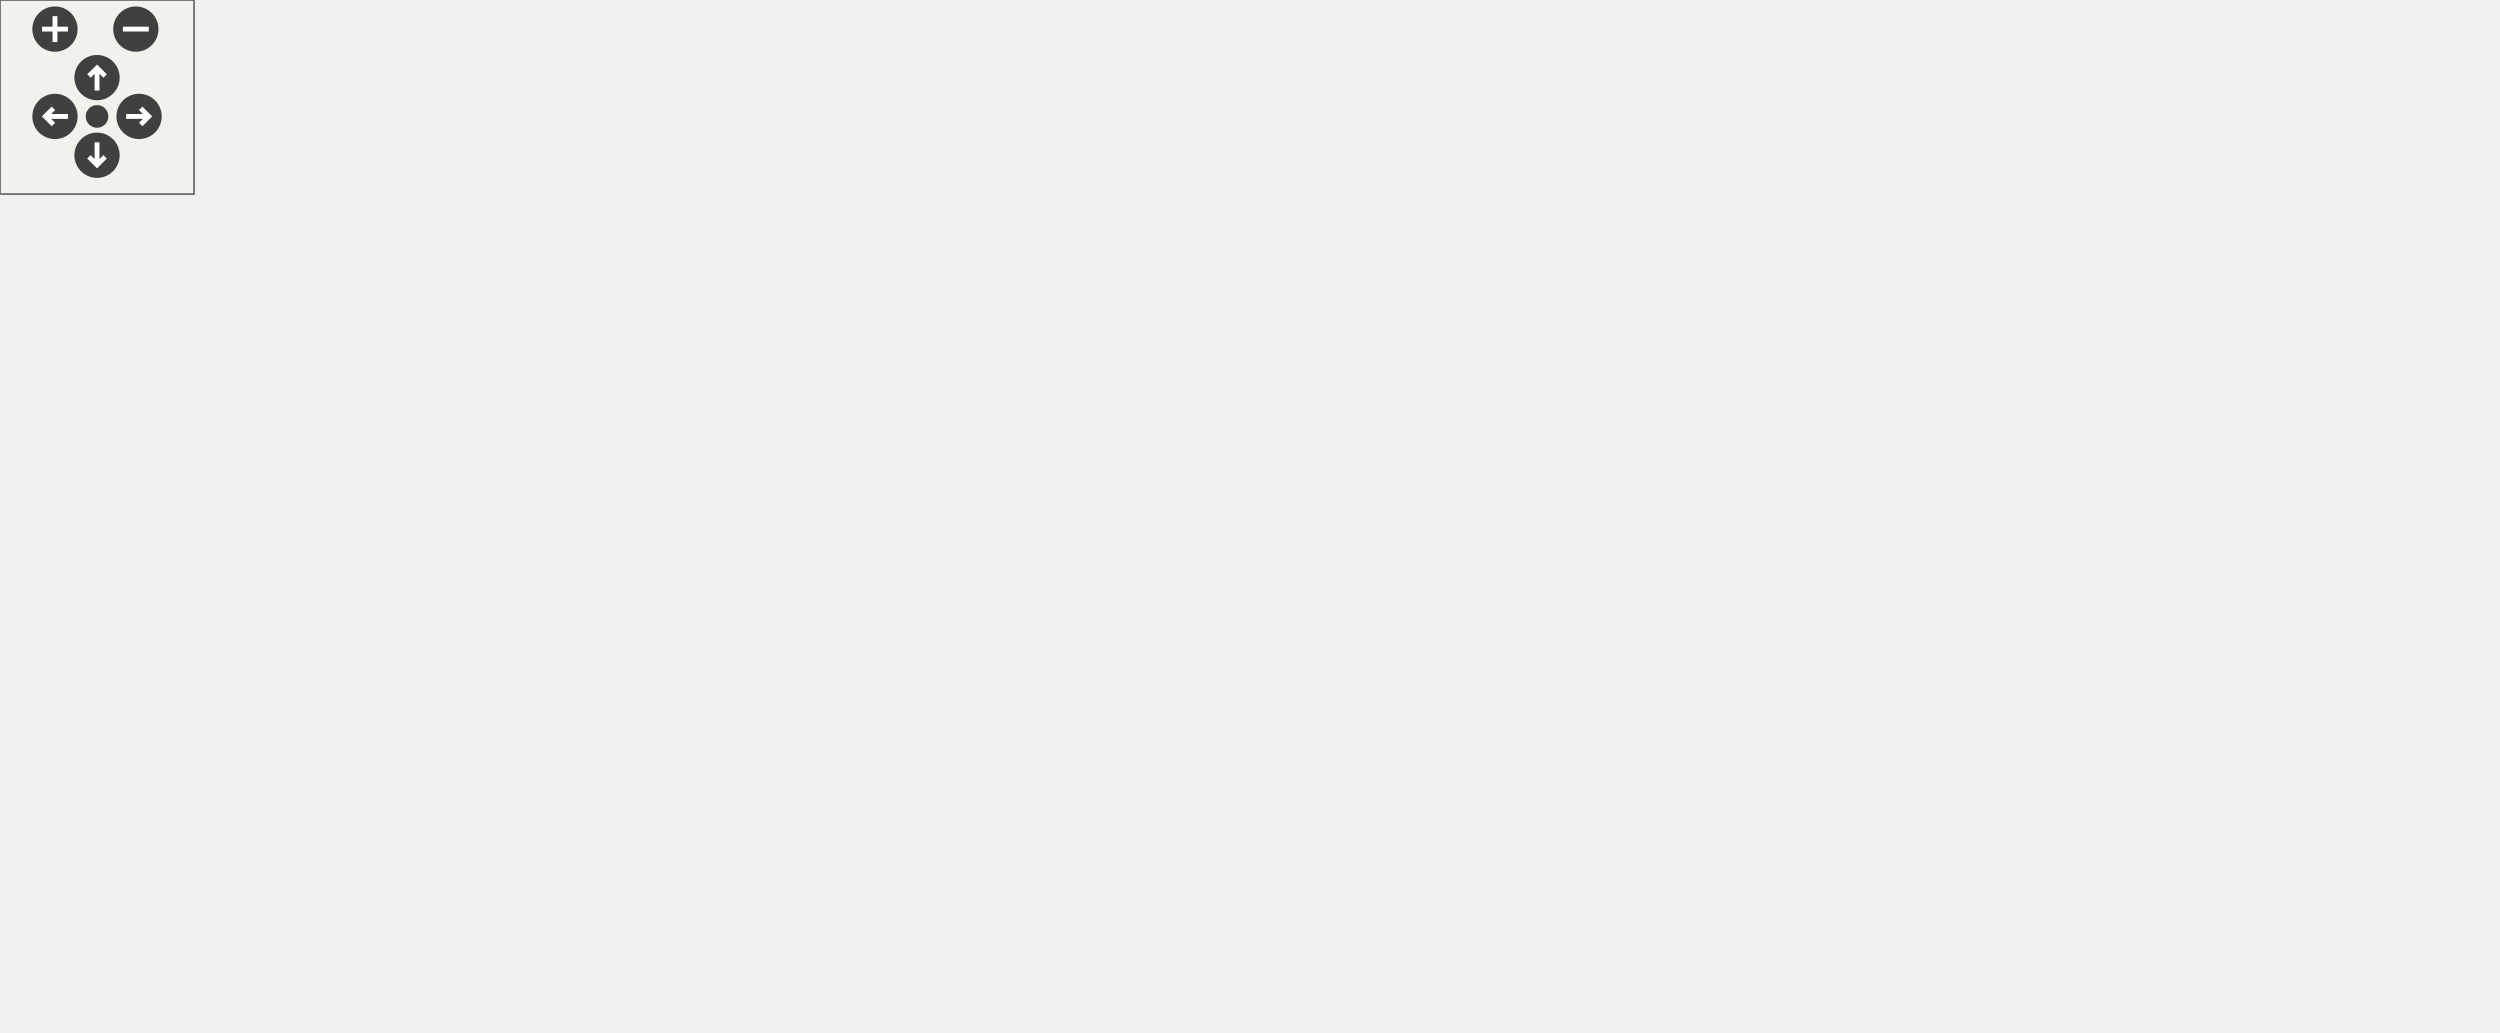
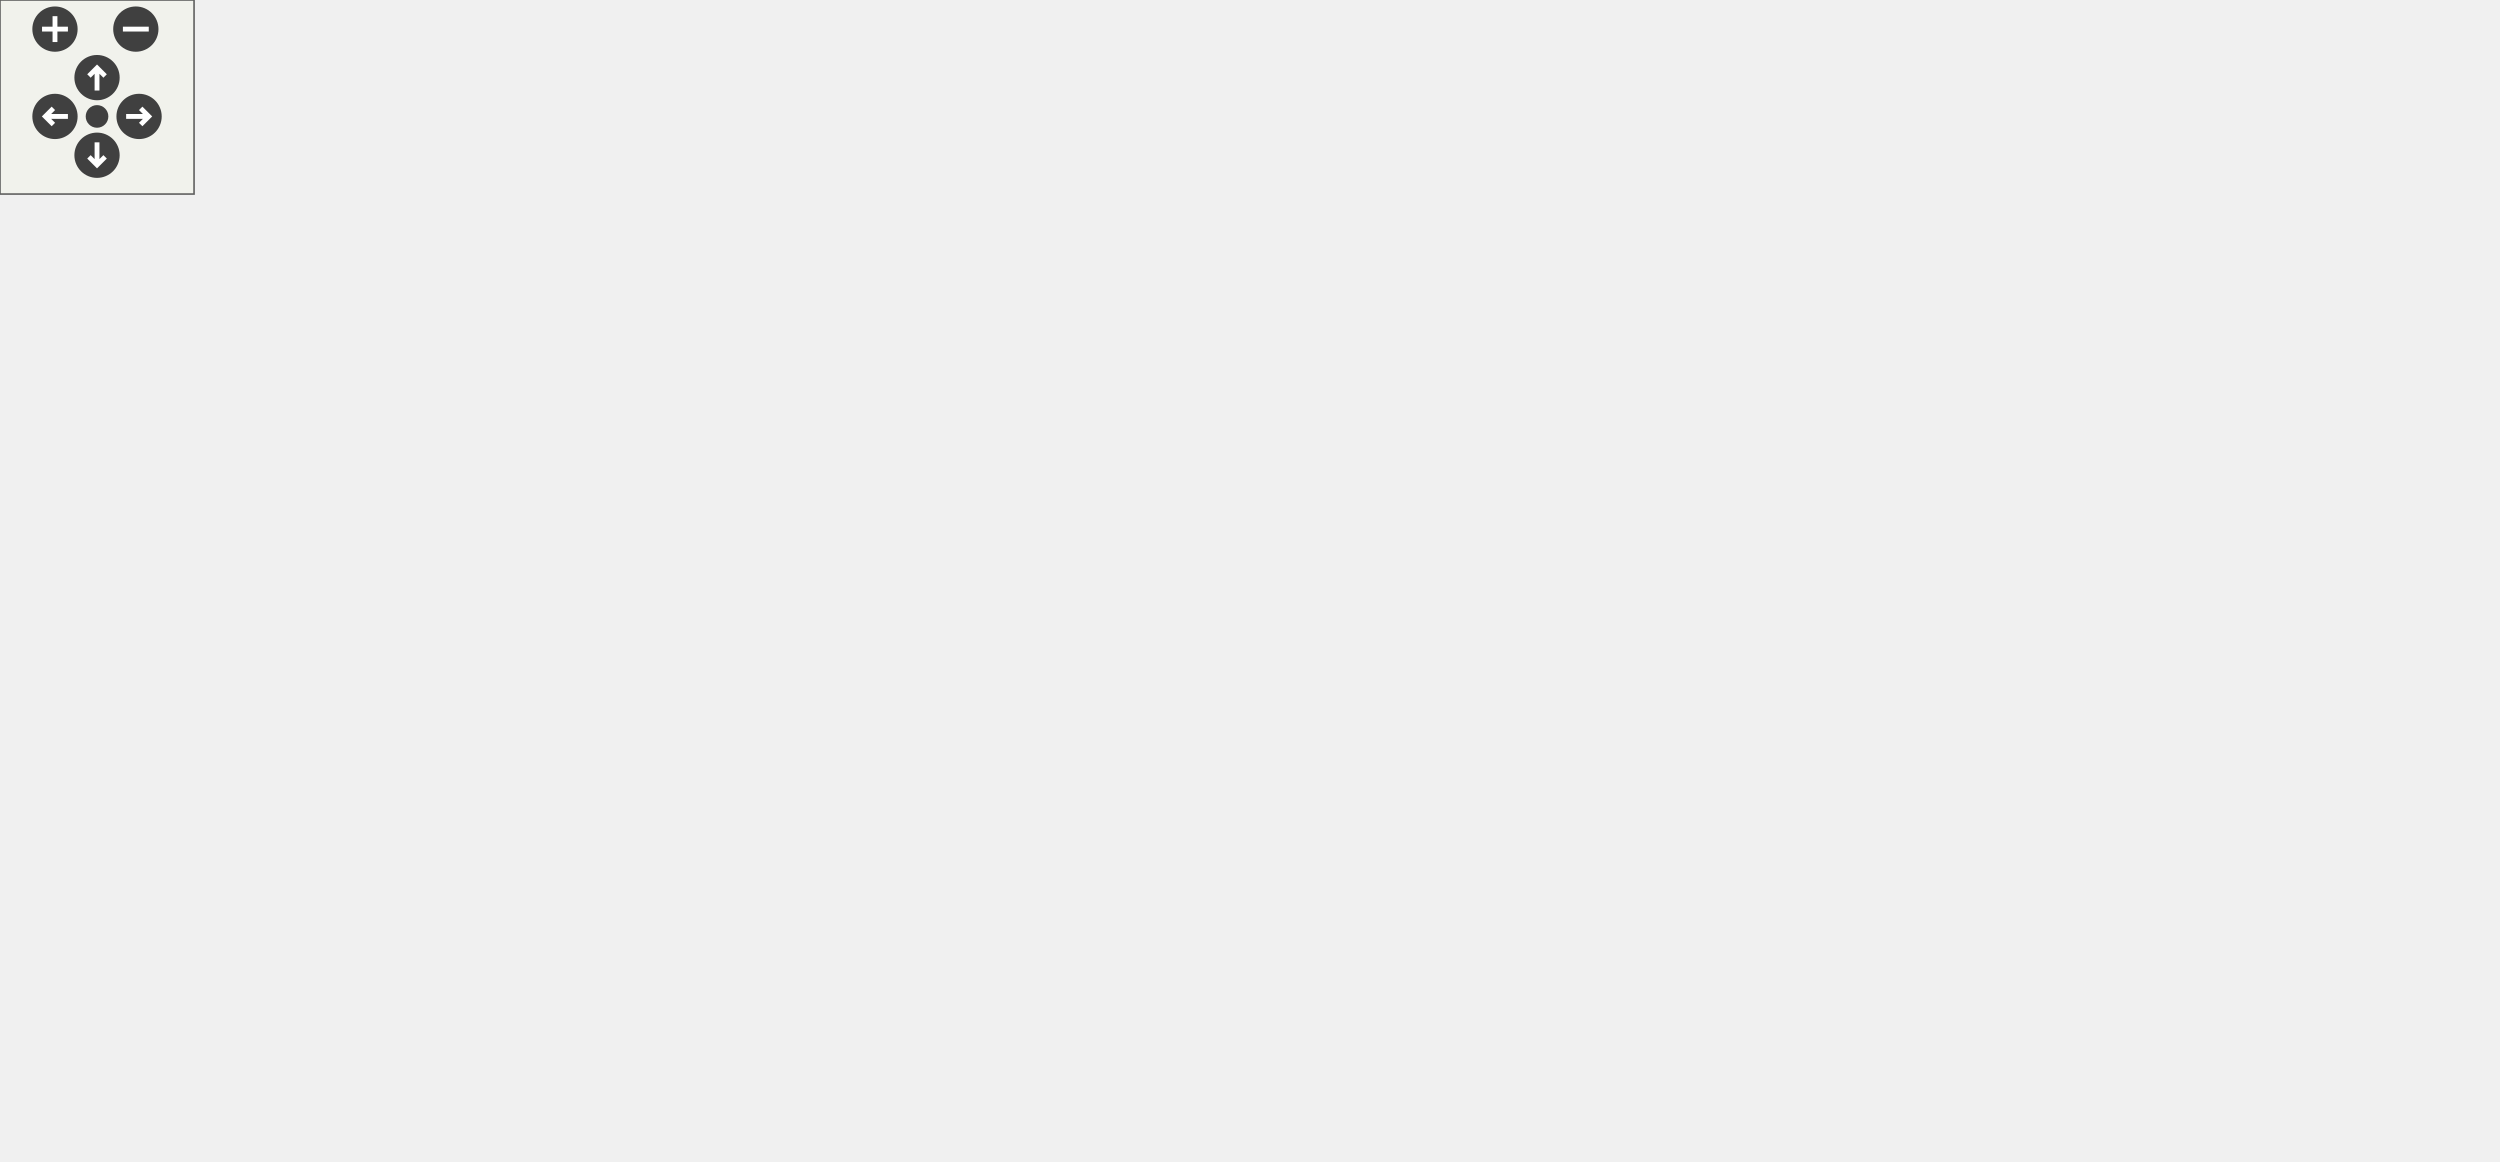
<svg xmlns="http://www.w3.org/2000/svg" xmlns:xlink="http://www.w3.org/1999/xlink" id="main" version="1.1" xml:space="preserve">
  <defs>
    <circle id="rim" cx="0" cy="0" r="7" />
    <circle id="rim2" cx="0" cy="0" r="3.5" />
    <g id="zoomPlus">
      <use xlink:href="#rim" fill="#404040">
        <set attributeName="fill" to="#808080" begin="zoomplus.mouseover" end="zoomplus.mouseout" />
      </use>
      <path d="M-4,0h8M0,-4v8" fill="none" stroke="white" stroke-width="1.5" pointer-events="none" />
    </g>
    <g id="zoomMin">
      <use xlink:href="#rim" fill="#404040">
        <set attributeName="fill" to="#808080" begin="zoomminus.mouseover" end="zoomminus.mouseout" />
      </use>
      <path d="M-4,0h8" fill="none" stroke="white" stroke-width="1.5" pointer-events="none" />
    </g>
    <g id="dirArrow">
      <path fill="none" stroke="white" stroke-width="1.5" d="M0,-3.0v7 M-2.5,-0.5L0,-3.0L2.5,-0.5" />
    </g>
    <g id="resetDef">
      <use xlink:href="#rim2" fill="#404040">
        <set attributeName="fill" to="#808080" begin="reset.mouseover" end="reset.mouseout" />
      </use>
    </g>
  </defs>
  <svg id="graph" class="graph">
    <g id="viewport">
      <g id="node1" class="node">
-         <polygon fill="#bfbfbf" stroke="black" points="0,-99.5 0,-120.5 118,-120.5 118,-99.5 0,-99.5" />
-         <text text-anchor="middle" x="59" y="-107.5" font-family="Helvetica,sans-Serif" font-size="10.00">AllocateAttributeMasks</text>
+         <polygon fill="#bfbfbf" stroke="black" points="0,-119.5 0,-140.5 118,-140.5 118,-119.5 0,-119.5" />
+         <text text-anchor="middle" x="59" y="-127.5" font-family="Helvetica,sans-Serif" font-size="10.00">AllocateAttributeMasks</text>
      </g>
      <g id="node3" class="node">
        <a xlink:href="../../d2/dc9/group__CIP__API.html#ga3dfa07bc40e59ba348d713272d1cbfdb" target="_top" xlink:title="Allocate memory for new CIP Class and attributes.">
-           <polygon fill="none" stroke="black" points="154,-99.5 154,-120.5 240,-120.5 240,-99.5 154,-99.5" />
-           <text text-anchor="middle" x="197" y="-107.5" font-family="Helvetica,sans-Serif" font-size="10.00">CreateCipClass</text>
+           <polygon fill="none" stroke="black" points="154,-119.5 154,-140.5 240,-140.5 240,-119.5 154,-119.5" />
+           <text text-anchor="middle" x="197" y="-127.5" font-family="Helvetica,sans-Serif" font-size="10.00">CreateCipClass</text>
        </a>
      </g>
      <g id="edge2" class="edge">
-         <path fill="none" stroke="midnightblue" d="M128.495,-110C137.182,-110 145.859,-110 153.974,-110" />
-         <polygon fill="midnightblue" stroke="midnightblue" points="128.325,-106.5 118.325,-110 128.325,-113.5 128.325,-106.5" />
+         <path fill="none" stroke="midnightblue" d="M128.495,-130C137.182,-130 145.859,-130 153.974,-130" />
+         <polygon fill="midnightblue" stroke="midnightblue" points="128.325,-126.5 118.325,-130 128.325,-133.5 128.325,-126.5" />
      </g>
      <g id="node5" class="node">
        <a xlink:href="../../df/d2e/cipassembly_8c.html#a5973ef42110a1bdf6c7699e35e04b7d4" target="_top" xlink:title="Constructor for the assembly object class.">
-           <polygon fill="none" stroke="black" points="276.5,-197.5 276.5,-218.5 391.5,-218.5 391.5,-197.5 276.5,-197.5" />
-           <text text-anchor="middle" x="334" y="-205.5" font-family="Helvetica,sans-Serif" font-size="10.00">CreateAssemblyClass</text>
+           <polygon fill="none" stroke="black" points="276.5,-237.5 276.5,-258.5 391.5,-258.5 391.5,-237.5 276.5,-237.5" />
+           <text text-anchor="middle" x="334" y="-245.5" font-family="Helvetica,sans-Serif" font-size="10.00">CreateAssemblyClass</text>
        </a>
      </g>
      <g id="edge4" class="edge">
-         <path fill="none" stroke="midnightblue" d="M213.713,-128.204C228.85,-143.926 252.343,-166.493 276,-182 285.136,-187.989 295.88,-193.234 305.622,-197.415" />
-         <polygon fill="midnightblue" stroke="midnightblue" points="216.015,-125.544 206.602,-120.68 210.927,-130.352 216.015,-125.544" />
+         <path fill="none" stroke="midnightblue" d="M209.685,-148.847C223.914,-168.851 248.615,-200.364 276,-221 284.782,-227.618 295.445,-233.155 305.222,-237.457" />
+         <polygon fill="midnightblue" stroke="midnightblue" points="212.495,-146.758 203.912,-140.547 206.748,-150.755 212.495,-146.758" />
      </g>
      <g id="node17" class="node">
        <a xlink:href="../../d2/da3/cipconnectionmanager_8h.html#a5ab0de6894d23e8fe84a6b46797c2212" target="_top" xlink:title="Initialize the data of the connection manager object.">
-           <polygon fill="none" stroke="black" points="428.5,-157.5 428.5,-178.5 545.5,-178.5 545.5,-157.5 428.5,-157.5" />
-           <text text-anchor="middle" x="487" y="-165.5" font-family="Helvetica,sans-Serif" font-size="10.00">ConnectionManagerInit</text>
+           <polygon fill="none" stroke="black" points="428.5,-197.5 428.5,-218.5 545.5,-218.5 545.5,-197.5 428.5,-197.5" />
+           <text text-anchor="middle" x="487" y="-205.5" font-family="Helvetica,sans-Serif" font-size="10.00">ConnectionManagerInit</text>
        </a>
      </g>
      <g id="edge16" class="edge">
-         <path fill="none" stroke="midnightblue" d="M239.423,-123.357C251.194,-126.788 264.03,-130.275 276,-133 327.051,-144.622 385.875,-154.059 428.423,-160.193" />
-         <polygon fill="midnightblue" stroke="midnightblue" points="240.41,-119.999 229.827,-120.506 238.416,-126.709 240.41,-119.999" />
+         <path fill="none" stroke="midnightblue" d="M226.013,-145.174C240.676,-152.335 258.938,-160.496 276,-166 326.299,-182.225 385.458,-193.345 428.315,-200.047" />
+         <polygon fill="midnightblue" stroke="midnightblue" points="227.457,-141.983 216.946,-140.651 224.332,-148.247 227.457,-141.983" />
      </g>
      <g id="node20" class="node">
        <a xlink:href="../../dd/d4d/cipethernetlink_8h.html#ad6d2028b90ec96ad148d092a30acb7d6" target="_top" xlink:title="Initialize the Ethernet Link Objects data.">
-           <polygon fill="none" stroke="black" points="437,-117.5 437,-138.5 537,-138.5 537,-117.5 437,-117.5" />
-           <text text-anchor="middle" x="487" y="-125.5" font-family="Helvetica,sans-Serif" font-size="10.00">CipEthernetLinkInit</text>
+           <polygon fill="none" stroke="black" points="437,-157.5 437,-178.5 537,-178.5 537,-157.5 437,-157.5" />
+           <text text-anchor="middle" x="487" y="-165.5" font-family="Helvetica,sans-Serif" font-size="10.00">CipEthernetLinkInit</text>
        </a>
      </g>
      <g id="edge20" class="edge">
-         <path fill="none" stroke="midnightblue" d="M250.36,-113.312C303.595,-116.616 384.753,-121.654 436.834,-124.886" />
-         <polygon fill="midnightblue" stroke="midnightblue" points="250.3,-109.802 240.103,-112.675 249.867,-116.788 250.3,-109.802" />
+         <path fill="none" stroke="midnightblue" d="M250.312,-139.912C258.887,-141.373 267.678,-142.79 276,-144 330.727,-151.954 393.762,-158.827 436.58,-163.154" />
+         <polygon fill="midnightblue" stroke="midnightblue" points="250.836,-136.451 240.385,-138.188 249.638,-143.348 250.836,-136.451" />
      </g>
      <g id="node23" class="node">
        <a xlink:href="../../dc/d72/cipidentity_8h.html#a5d5136e167300543aa046057b56ae813" target="_top" xlink:title="CIP Identity object constructor.">
-           <polygon fill="none" stroke="black" points="295.5,-80.5 295.5,-101.5 372.5,-101.5 372.5,-80.5 295.5,-80.5" />
-           <text text-anchor="middle" x="334" y="-88.5" font-family="Helvetica,sans-Serif" font-size="10.00">CipIdentityInit</text>
+           <polygon fill="none" stroke="black" points="448.5,-117.5 448.5,-138.5 525.5,-138.5 525.5,-117.5 448.5,-117.5" />
+           <text text-anchor="middle" x="487" y="-125.5" font-family="Helvetica,sans-Serif" font-size="10.00">CipIdentityInit</text>
        </a>
      </g>
      <g id="edge24" class="edge">
-         <path fill="none" stroke="midnightblue" d="M250.458,-102.586C265.346,-100.521 281.231,-98.318 295.108,-96.394" />
-         <polygon fill="midnightblue" stroke="midnightblue" points="249.772,-99.148 240.348,-103.988 250.734,-106.081 249.772,-99.148" />
+         <path fill="none" stroke="midnightblue" d="M250.414,-129.632C307.744,-129.236 397.412,-128.618 448.305,-128.267" />
+         <polygon fill="midnightblue" stroke="midnightblue" points="250.078,-126.134 240.103,-129.703 250.127,-133.134 250.078,-126.134" />
      </g>
      <g id="node26" class="node">
        <a xlink:href="../../d2/d75/cipmessagerouter_8h.html#aa3456b75c1b2289296323b578fee2d3d" target="_top" xlink:title="Initialize the data structures of the message router.">
-           <polygon fill="none" stroke="black" points="277,-40.5 277,-61.5 391,-61.5 391,-40.5 277,-40.5" />
-           <text text-anchor="middle" x="334" y="-48.5" font-family="Helvetica,sans-Serif" font-size="10.00">CipMessageRouterInit</text>
+           <polygon fill="none" stroke="black" points="277,-80.5 277,-101.5 391,-101.5 391,-80.5 277,-80.5" />
+           <text text-anchor="middle" x="334" y="-88.5" font-family="Helvetica,sans-Serif" font-size="10.00">CipMessageRouterInit</text>
        </a>
      </g>
      <g id="edge28" class="edge">
-         <path fill="none" stroke="midnightblue" d="M225.943,-94.615C240.716,-87.044 259.094,-78.055 276,-71 283.962,-67.677 292.692,-64.455 300.907,-61.602" />
-         <polygon fill="midnightblue" stroke="midnightblue" points="224.075,-91.64 216.808,-99.35 227.297,-97.855 224.075,-91.64" />
+         <path fill="none" stroke="midnightblue" d="M243.981,-116.626C261.271,-111.704 280.597,-106.202 296.896,-101.562" />
+         <polygon fill="midnightblue" stroke="midnightblue" points="242.734,-113.342 234.074,-119.446 244.65,-120.074 242.734,-113.342" />
      </g>
      <g id="node29" class="node">
+         <a xlink:href="../../d0/d3c/cipqos_8h.html#ab9a656060dcf03c3f51dbd967dff3f52" target="_top" xlink:title="CipQoSInit">
+           <polygon fill="none" stroke="black" points="301.5,-40.5 301.5,-61.5 366.5,-61.5 366.5,-40.5 301.5,-40.5" />
+           <text text-anchor="middle" x="334" y="-48.5" font-family="Helvetica,sans-Serif" font-size="10.00">CipQoSInit</text>
+         </a>
+       </g>
+       <g id="edge32" class="edge">
+         <path fill="none" stroke="midnightblue" d="M216.532,-112.699C231.853,-99.825 254.17,-82.553 276,-71 283.908,-66.815 292.871,-63.223 301.345,-60.285" />
+         <polygon fill="midnightblue" stroke="midnightblue" points="214.104,-110.17 208.788,-119.335 218.659,-115.486 214.104,-110.17" />
+       </g>
+       <g id="node32" class="node">
        <a xlink:href="../../d1/dad/ciptcpipinterface_8h.html#a4c1f49654e48c5581513d990840933b0" target="_top" xlink:title="Initializing the data structures of the TCP/IP interface object.">
          <polygon fill="none" stroke="black" points="280,-0.5 280,-21.5 388,-21.5 388,-0.5 280,-0.5" />
          <text text-anchor="middle" x="334" y="-8.5" font-family="Helvetica,sans-Serif" font-size="10.00">CipTcpIpInterfaceInit</text>
        </a>
      </g>
-       <g id="edge32" class="edge">
-         <path fill="none" stroke="midnightblue" d="M211.409,-91.317C225.974,-73.573 249.994,-47.259 276,-31 281.961,-27.273 288.703,-24.139 295.428,-21.539" />
-         <polygon fill="midnightblue" stroke="midnightblue" points="208.569,-89.264 205.051,-99.258 214.033,-93.639 208.569,-89.264" />
+       <g id="edge36" class="edge">
+         <path fill="none" stroke="midnightblue" d="M207.86,-110.548C221.193,-88.334 245.798,-52.319 276,-31 281.308,-27.253 287.38,-24.156 293.549,-21.612" />
+         <polygon fill="midnightblue" stroke="midnightblue" points="204.706,-109.008 202.699,-119.411 210.756,-112.53 204.706,-109.008" />
      </g>
      <g id="node7" class="node">
        <a xlink:href="../../de/df4/cipassembly_8h.html#a4dfbc2c7a8e9e77f05a0a7236210f5b4" target="_top" xlink:title="Setup the Assembly object.">
-           <polygon fill="none" stroke="black" points="431.5,-197.5 431.5,-218.5 542.5,-218.5 542.5,-197.5 431.5,-197.5" />
-           <text text-anchor="middle" x="487" y="-205.5" font-family="Helvetica,sans-Serif" font-size="10.00">CipAssemblyInitialize</text>
+           <polygon fill="none" stroke="black" points="431.5,-237.5 431.5,-258.5 542.5,-258.5 542.5,-237.5 431.5,-237.5" />
+           <text text-anchor="middle" x="487" y="-245.5" font-family="Helvetica,sans-Serif" font-size="10.00">CipAssemblyInitialize</text>
        </a>
      </g>
      <g id="edge6" class="edge">
-         <path fill="none" stroke="midnightblue" d="M401.98,-208C411.801,-208 421.811,-208 431.353,-208" />
-         <polygon fill="midnightblue" stroke="midnightblue" points="401.843,-204.5 391.843,-208 401.843,-211.5 401.843,-204.5" />
+         <path fill="none" stroke="midnightblue" d="M401.98,-248C411.801,-248 421.811,-248 431.353,-248" />
+         <polygon fill="midnightblue" stroke="midnightblue" points="401.843,-244.5 391.843,-248 401.843,-251.5 401.843,-244.5" />
      </g>
      <g id="node13" class="node">
        <a xlink:href="../../d2/dc9/group__CIP__API.html#gae61b613fed863d30428e78b2311bf593" target="_top" xlink:title="Create an instance of an assembly object.">
-           <polygon fill="none" stroke="black" points="428,-237.5 428,-258.5 546,-258.5 546,-237.5 428,-237.5" />
-           <text text-anchor="middle" x="487" y="-245.5" font-family="Helvetica,sans-Serif" font-size="10.00">CreateAssemblyObject</text>
+           <polygon fill="none" stroke="black" points="428,-277.5 428,-298.5 546,-298.5 546,-277.5 428,-277.5" />
+           <text text-anchor="middle" x="487" y="-285.5" font-family="Helvetica,sans-Serif" font-size="10.00">CreateAssemblyObject</text>
        </a>
      </g>
      <g id="edge12" class="edge">
-         <path fill="none" stroke="midnightblue" d="M383.94,-221.056C404.312,-226.382 427.555,-232.459 446.804,-237.491" />
-         <polygon fill="midnightblue" stroke="midnightblue" points="384.759,-217.653 374.199,-218.51 382.988,-224.425 384.759,-217.653" />
+         <path fill="none" stroke="midnightblue" d="M383.94,-261.056C404.312,-266.382 427.555,-272.459 446.804,-277.491" />
+         <polygon fill="midnightblue" stroke="midnightblue" points="384.759,-257.653 374.199,-258.51 382.988,-264.425 384.759,-257.653" />
      </g>
      <g id="node9" class="node">
        <a xlink:href="../../d2/dc9/group__CIP__API.html#ga5d4979945d124e28668b264c3823db1c" target="_top" xlink:title="Initialize and setup the CIP-stack.">
-           <polygon fill="none" stroke="black" points="604.5,-97.5 604.5,-118.5 675.5,-118.5 675.5,-97.5 604.5,-97.5" />
-           <text text-anchor="middle" x="640" y="-105.5" font-family="Helvetica,sans-Serif" font-size="10.00">CipStackInit</text>
+           <polygon fill="none" stroke="black" points="604.5,-117.5 604.5,-138.5 675.5,-138.5 675.5,-117.5 604.5,-117.5" />
+           <text text-anchor="middle" x="640" y="-125.5" font-family="Helvetica,sans-Serif" font-size="10.00">CipStackInit</text>
        </a>
      </g>
      <g id="edge8" class="edge">
-         <path fill="none" stroke="midnightblue" d="M534.458,-193.712C538.448,-191.974 542.349,-190.071 546,-188 580.484,-168.44 614.217,-135.372 630.277,-118.534" />
-         <polygon fill="midnightblue" stroke="midnightblue" points="533.047,-190.507 525.061,-197.469 535.646,-197.006 533.047,-190.507" />
+         <path fill="none" stroke="midnightblue" d="M536.177,-233.452C539.595,-231.803 542.907,-229.989 546,-228 584.677,-203.123 618.464,-158.919 632.75,-138.668" />
+         <polygon fill="midnightblue" stroke="midnightblue" points="534.744,-230.259 526.957,-237.444 537.525,-236.683 534.744,-230.259" />
      </g>
      <g id="node11" class="node">
        <a xlink:href="../../d9/dfb/POSIX_2main_8c.html#ad338a7dbc41dc40bcecd0479377ef207" target="_top" xlink:title="main">
-           <polygon fill="none" stroke="black" points="734,-97.5 734,-118.5 772,-118.5 772,-97.5 734,-97.5" />
-           <text text-anchor="middle" x="753" y="-105.5" font-family="Helvetica,sans-Serif" font-size="10.00">main</text>
+           <polygon fill="none" stroke="black" points="734,-117.5 734,-138.5 772,-138.5 772,-117.5 734,-117.5" />
+           <text text-anchor="middle" x="753" y="-125.5" font-family="Helvetica,sans-Serif" font-size="10.00">main</text>
        </a>
      </g>
      <g id="edge10" class="edge">
-         <path fill="none" stroke="midnightblue" d="M685.965,-108C702.72,-108 720.756,-108 733.895,-108" />
-         <polygon fill="midnightblue" stroke="midnightblue" points="685.754,-104.5 675.754,-108 685.754,-111.5 685.754,-104.5" />
+         <path fill="none" stroke="midnightblue" d="M685.965,-128C702.72,-128 720.756,-128 733.895,-128" />
+         <polygon fill="midnightblue" stroke="midnightblue" points="685.754,-124.5 675.754,-128 685.754,-131.5 685.754,-124.5" />
      </g>
      <g id="node15" class="node">
        <a xlink:href="../../d5/dc5/group__CIP__CALLBACK__API.html#gae93106eb1647bff3ad56a7752799d878" target="_top" xlink:title="Callback for the application initialization.">
-           <polygon fill="none" stroke="black" points="582,-237.5 582,-258.5 698,-258.5 698,-237.5 582,-237.5" />
-           <text text-anchor="middle" x="640" y="-245.5" font-family="Helvetica,sans-Serif" font-size="10.00">ApplicationInitialization</text>
+           <polygon fill="none" stroke="black" points="582,-277.5 582,-298.5 698,-298.5 698,-277.5 582,-277.5" />
+           <text text-anchor="middle" x="640" y="-285.5" font-family="Helvetica,sans-Serif" font-size="10.00">ApplicationInitialization</text>
        </a>
      </g>
      <g id="edge14" class="edge">
-         <path fill="none" stroke="midnightblue" d="M556.405,-248C564.879,-248 573.471,-248 581.759,-248" />
-         <polygon fill="midnightblue" stroke="midnightblue" points="556.154,-244.5 546.154,-248 556.154,-251.5 556.154,-244.5" />
+         <path fill="none" stroke="midnightblue" d="M556.405,-288C564.879,-288 573.471,-288 581.759,-288" />
+         <polygon fill="midnightblue" stroke="midnightblue" points="556.154,-284.5 546.154,-288 556.154,-291.5 556.154,-284.5" />
      </g>
      <g id="edge18" class="edge">
-         <path fill="none" stroke="midnightblue" d="M529.1,-154.163C534.804,-152.162 540.562,-150.075 546,-148 570.358,-138.704 597.736,-126.895 616.635,-118.524" />
-         <polygon fill="midnightblue" stroke="midnightblue" points="527.929,-150.864 519.617,-157.434 530.212,-157.482 527.929,-150.864" />
+         <path fill="none" stroke="midnightblue" d="M532.377,-193.871C537.041,-192.048 541.658,-190.084 546,-188 575.847,-173.675 607.761,-151.717 625.664,-138.714" />
+         <polygon fill="midnightblue" stroke="midnightblue" points="530.974,-190.658 522.808,-197.408 533.401,-197.224 530.974,-190.658" />
      </g>
      <g id="edge22" class="edge">
-         <path fill="none" stroke="midnightblue" d="M547.069,-120.148C566.446,-117.615 587.3,-114.889 604.333,-112.662" />
-         <polygon fill="midnightblue" stroke="midnightblue" points="546.56,-116.685 537.098,-121.451 547.467,-123.625 546.56,-116.685" />
+         <path fill="none" stroke="midnightblue" d="M537.056,-154.913C559.088,-149.153 584.458,-142.521 604.499,-137.281" />
+         <polygon fill="midnightblue" stroke="midnightblue" points="535.988,-151.575 527.199,-157.49 537.759,-158.347 535.988,-151.575" />
      </g>
      <g id="edge26" class="edge">
-         <path fill="none" stroke="midnightblue" d="M383.038,-93.724C444.878,-97.16 549.713,-102.984 604.402,-106.022" />
-         <polygon fill="midnightblue" stroke="midnightblue" points="382.934,-90.213 372.755,-93.153 382.546,-97.203 382.934,-90.213" />
+         <path fill="none" stroke="midnightblue" d="M535.863,-128C558.093,-128 583.919,-128 604.291,-128" />
+         <polygon fill="midnightblue" stroke="midnightblue" points="535.608,-124.5 525.608,-128 535.608,-131.5 535.608,-124.5" />
      </g>
      <g id="edge30" class="edge">
-         <path fill="none" stroke="midnightblue" d="M400.663,-63.417C463.292,-75.084 554.615,-92.095 604.396,-101.368" />
-         <polygon fill="midnightblue" stroke="midnightblue" points="400.954,-59.912 390.482,-61.521 399.672,-66.793 400.954,-59.912" />
+         <path fill="none" stroke="midnightblue" d="M401.424,-94.171C443.208,-96.689 497.901,-100.985 546,-108 565.482,-110.841 586.975,-115.313 604.487,-119.308" />
+         <polygon fill="midnightblue" stroke="midnightblue" points="401.549,-90.672 391.362,-93.584 401.141,-97.66 401.549,-90.672" />
      </g>
      <g id="edge34" class="edge">
-         <path fill="none" stroke="midnightblue" d="M394.382,-23.845C437.241,-33.642 495.835,-48.423 546,-66 571.809,-75.043 600.345,-88.279 619.129,-97.466" />
-         <polygon fill="midnightblue" stroke="midnightblue" points="394.916,-20.377 384.39,-21.586 393.372,-27.205 394.916,-20.377" />
+         <path fill="none" stroke="midnightblue" d="M376.854,-57.41C420.018,-64.351 488.303,-76.658 546,-93 569.792,-99.739 596.111,-109.77 614.834,-117.369" />
+         <polygon fill="midnightblue" stroke="midnightblue" points="377.134,-53.911 366.709,-55.804 376.039,-60.825 377.134,-53.911" />
+       </g>
+       <g id="edge38" class="edge">
+         <path fill="none" stroke="midnightblue" d="M398.132,-20.451C441.254,-28.301 498.647,-41.697 546,-63 578.027,-77.409 610.703,-102.966 627.82,-117.367" />
+         <polygon fill="midnightblue" stroke="midnightblue" points="398.505,-16.963 388.048,-18.669 397.286,-23.856 398.505,-16.963" />
      </g>
    </g>
  </svg>
  <g id="navigator" transform="translate(0 0)" fill="#404254">
    <rect fill="#f2f5e9" fill-opacity="0.5" stroke="#606060" stroke-width=".5" x="0" y="0" width="60" height="60" />
    <use id="zoomplus" xlink:href="#zoomPlus" x="17" y="9" />
    <use id="zoomminus" xlink:href="#zoomMin" x="42" y="9" />
    <use id="reset" xlink:href="#resetDef" x="30" y="36" />
    <g id="arrowUp" xlink:href="#dirArrow" transform="translate(30 24)">
      <use xlink:href="#rim" fill="#404040">
        <set attributeName="fill" to="#808080" begin="arrowUp.mouseover" end="arrowUp.mouseout" />
      </use>
      <path fill="none" stroke="white" stroke-width="1.5" d="M0,-3.0v7 M-2.5,-0.5L0,-3.0L2.5,-0.5" />
    </g>
    <g id="arrowRight" xlink:href="#dirArrow" transform="rotate(90) translate(36 -43)">
      <use xlink:href="#rim" fill="#404040">
        <set attributeName="fill" to="#808080" begin="arrowRight.mouseover" end="arrowRight.mouseout" />
      </use>
      <path fill="none" stroke="white" stroke-width="1.5" d="M0,-3.0v7 M-2.5,-0.5L0,-3.0L2.5,-0.5" />
    </g>
    <g id="arrowDown" xlink:href="#dirArrow" transform="rotate(180) translate(-30 -48)">
      <use xlink:href="#rim" fill="#404040">
        <set attributeName="fill" to="#808080" begin="arrowDown.mouseover" end="arrowDown.mouseout" />
      </use>
      <path fill="none" stroke="white" stroke-width="1.5" d="M0,-3.0v7 M-2.5,-0.5L0,-3.0L2.5,-0.5" />
    </g>
    <g id="arrowLeft" xlink:href="#dirArrow" transform="rotate(270) translate(-36 17)">
      <use xlink:href="#rim" fill="#404040">
        <set attributeName="fill" to="#808080" begin="arrowLeft.mouseover" end="arrowLeft.mouseout" />
      </use>
      <path fill="none" stroke="white" stroke-width="1.5" d="M0,-3.0v7 M-2.5,-0.5L0,-3.0L2.5,-0.5" />
    </g>
  </g>
</svg>
